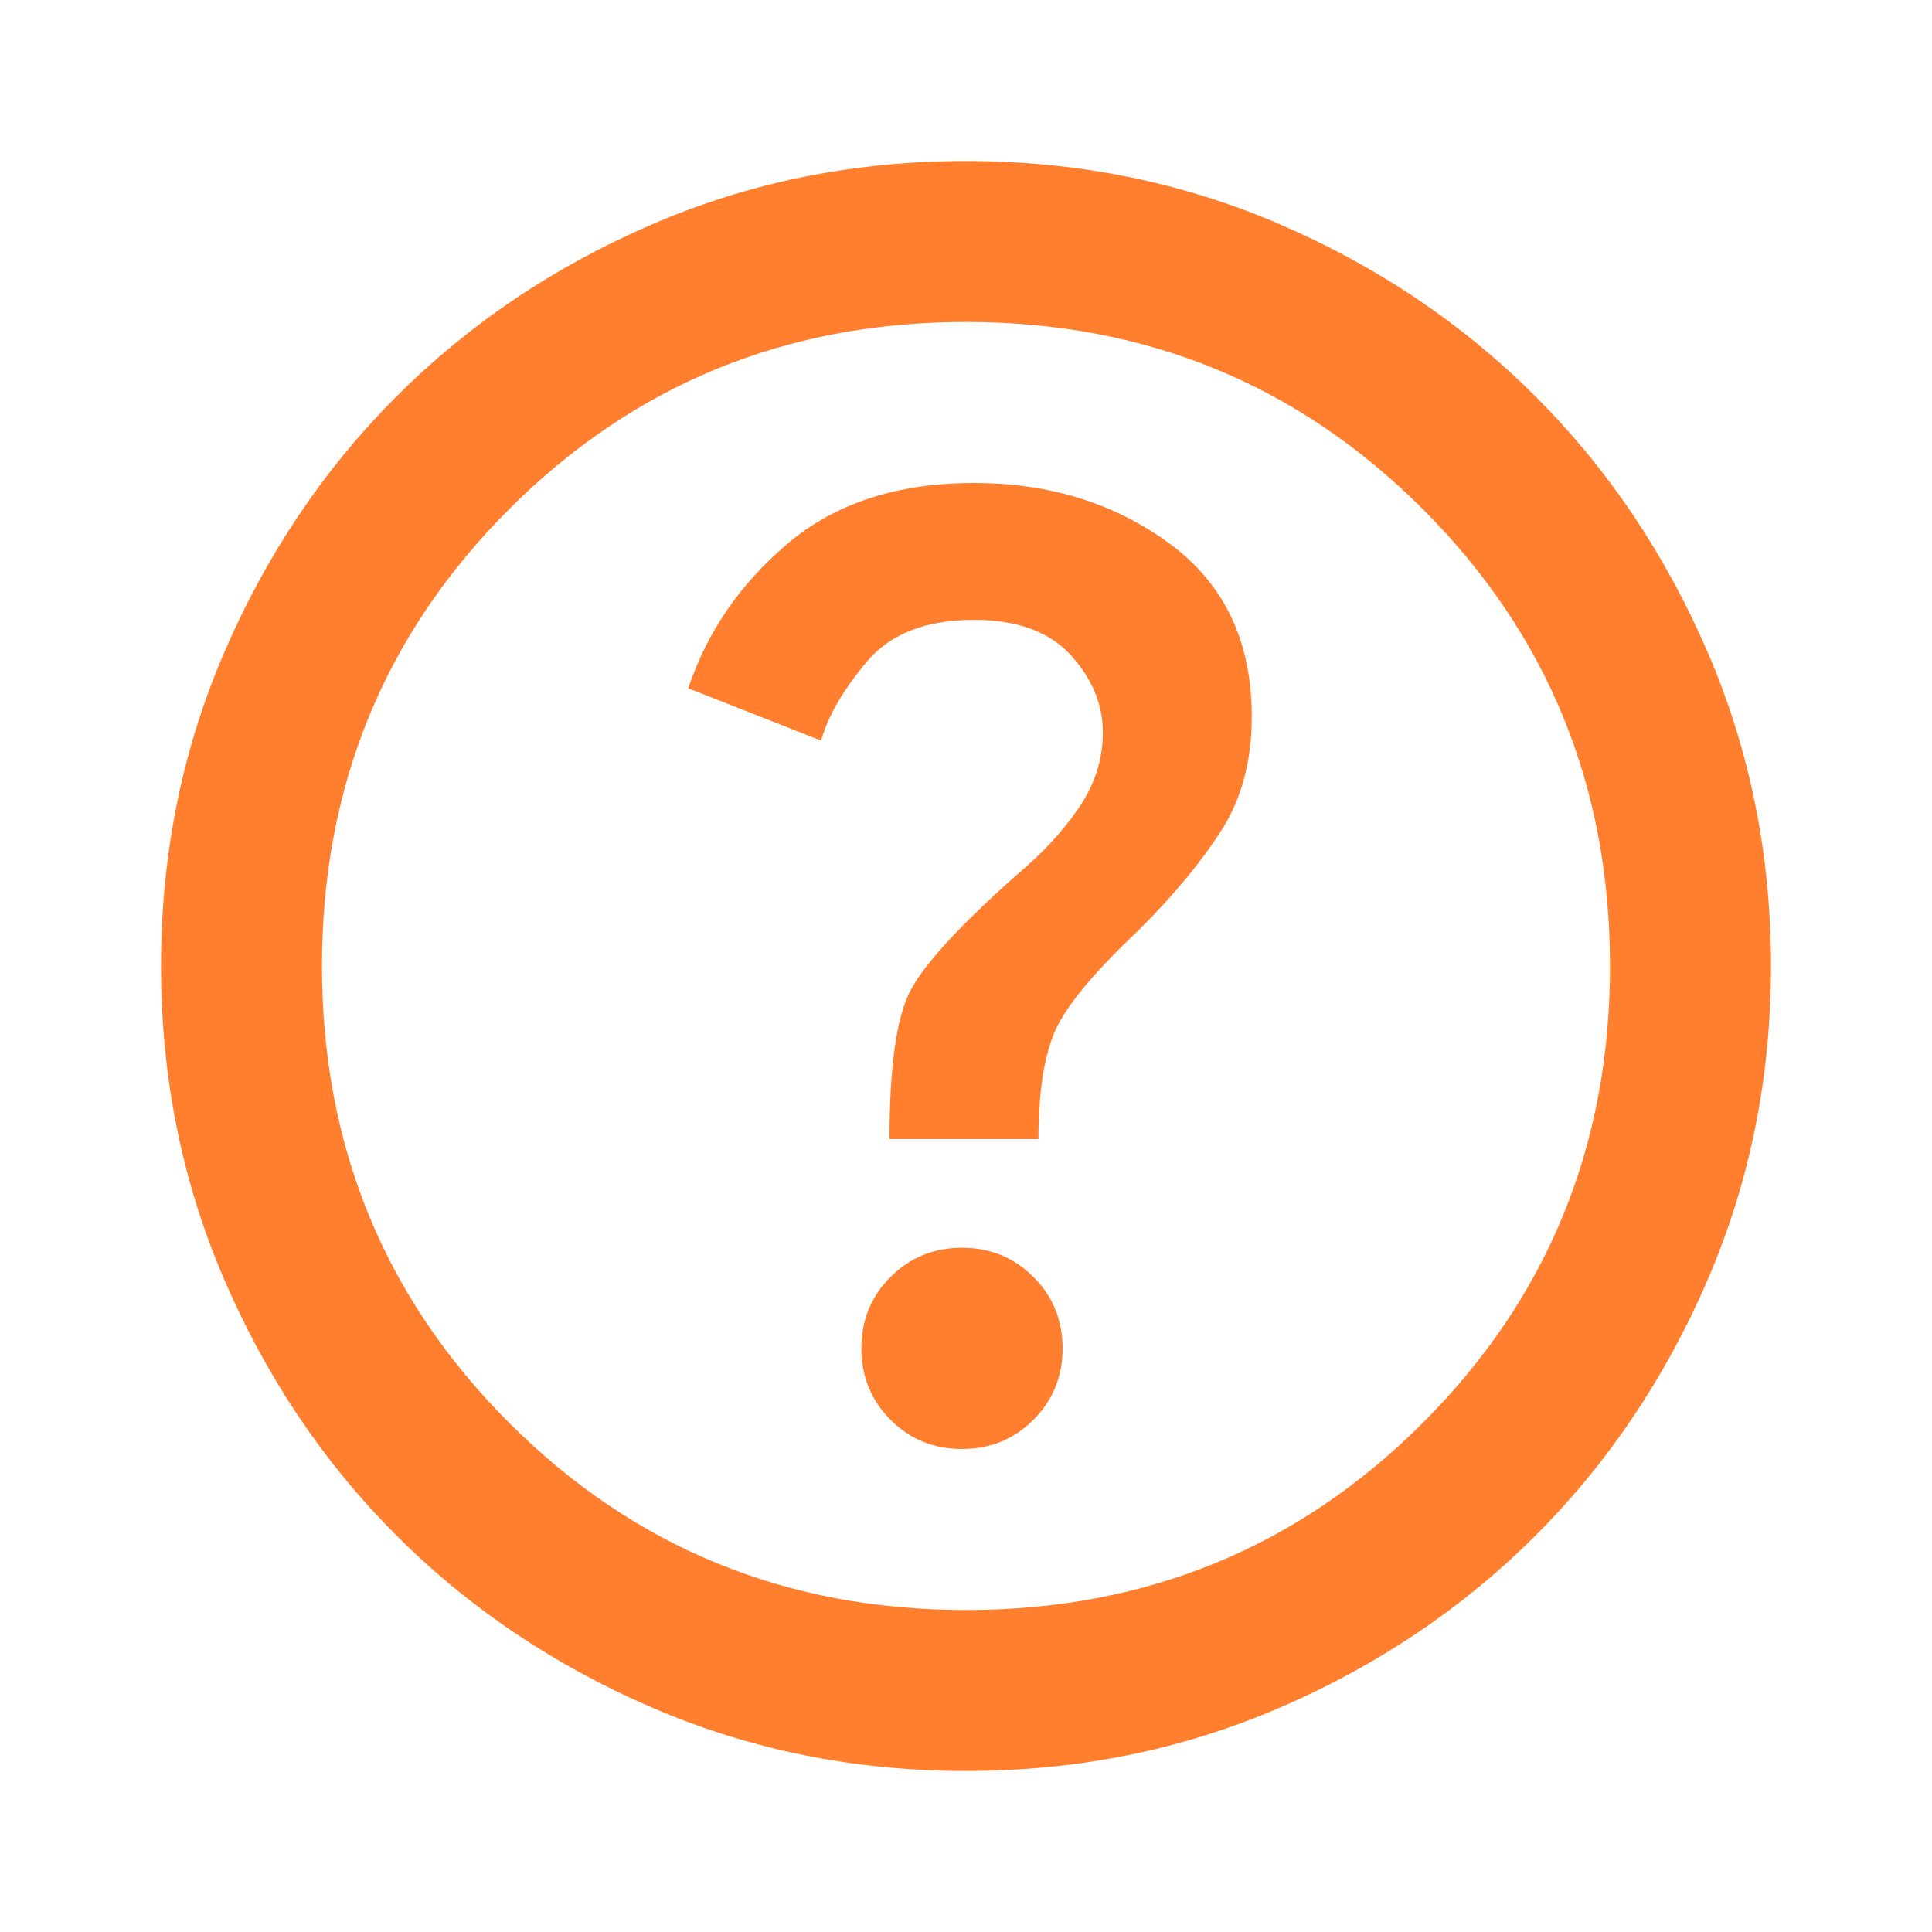
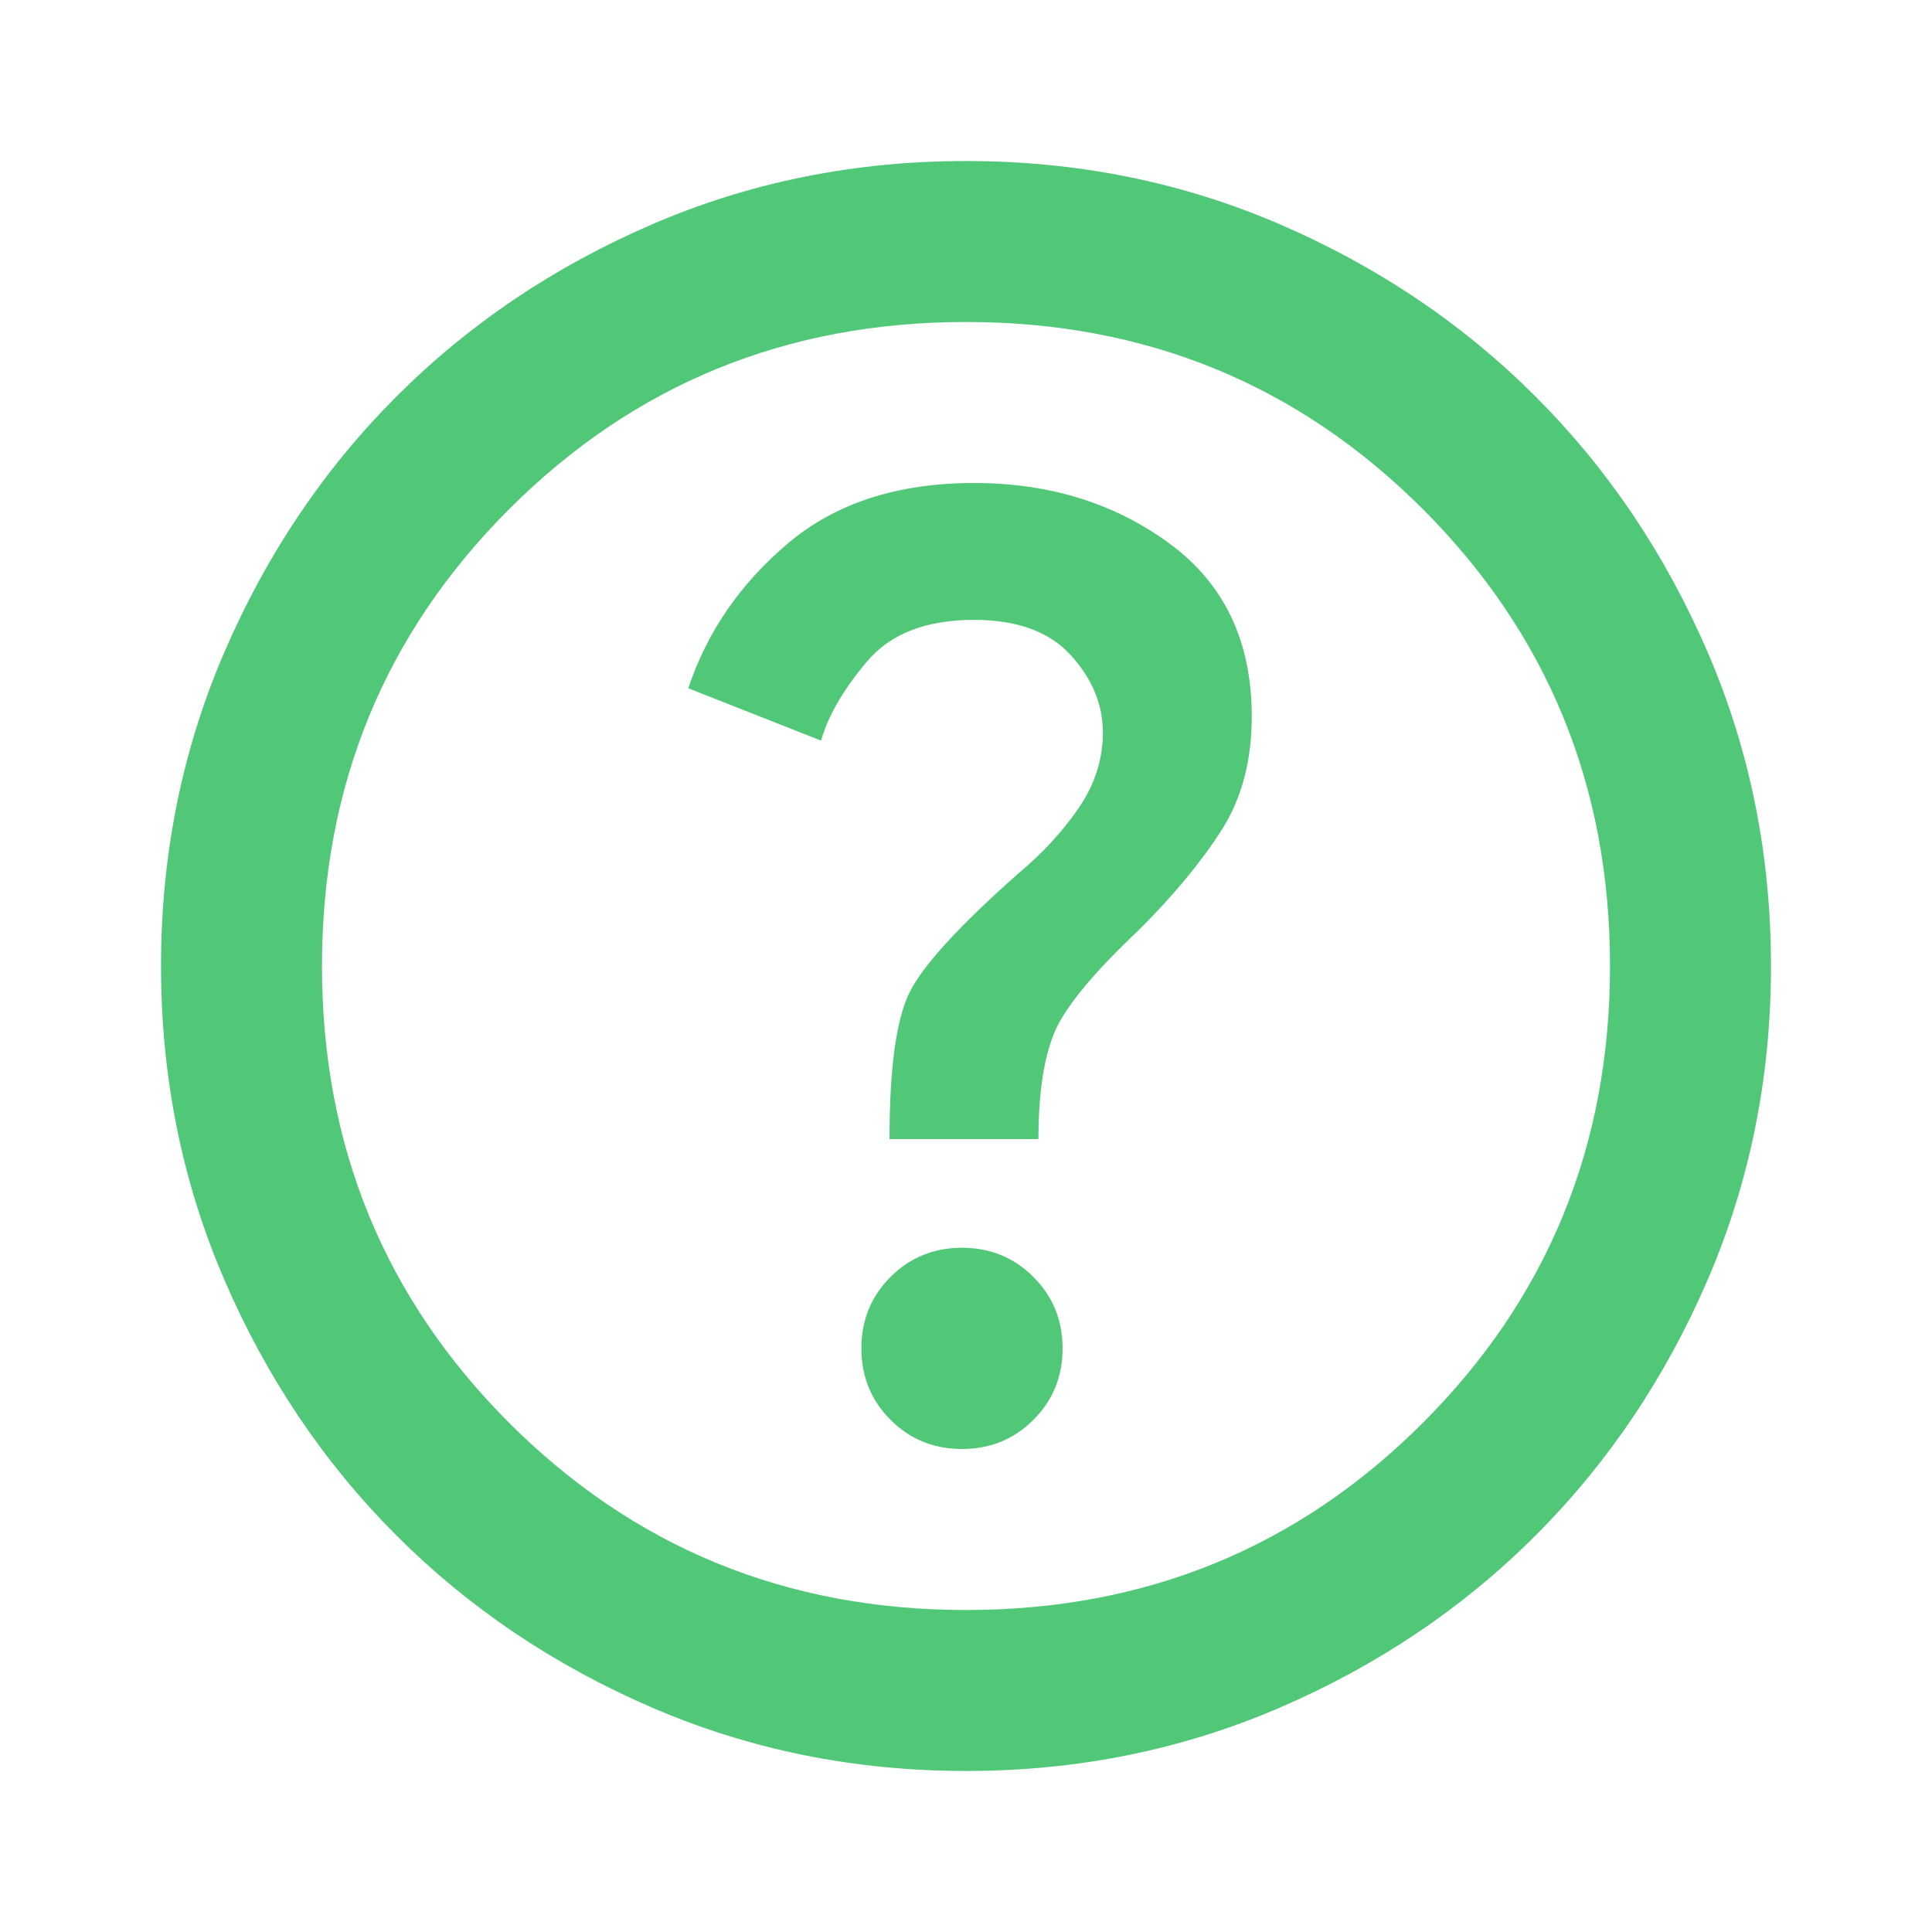
<svg xmlns="http://www.w3.org/2000/svg" width="32" height="32" viewBox="0 0 32 32" fill="none">
  <mask id="mask0_361_1838" style="mask-type:alpha" maskUnits="userSpaceOnUse" x="0" y="0" width="32" height="32">
    <rect width="32" height="32" fill="#D9D9D9" />
  </mask>
  <g mask="url(#mask0_361_1838)">
-     <path d="M15.933 24C16.4 24 16.795 23.839 17.117 23.516C17.439 23.194 17.6 22.8 17.6 22.333C17.6 21.867 17.439 21.472 17.117 21.151C16.795 20.828 16.4 20.667 15.933 20.667C15.467 20.667 15.072 20.828 14.749 21.151C14.428 21.472 14.267 21.867 14.267 22.333C14.267 22.8 14.428 23.194 14.749 23.516C15.072 23.839 15.467 24 15.933 24ZM14.733 18.867H17.2C17.2 18.133 17.284 17.555 17.451 17.133C17.617 16.711 18.089 16.133 18.867 15.4C19.445 14.822 19.9 14.272 20.233 13.749C20.567 13.227 20.733 12.6 20.733 11.867C20.733 10.622 20.278 9.667 19.367 9C18.456 8.333 17.378 8 16.133 8C14.867 8 13.839 8.333 13.051 9C12.261 9.667 11.711 10.467 11.4 11.4L13.6 12.267C13.711 11.867 13.961 11.433 14.351 10.967C14.739 10.5 15.333 10.267 16.133 10.267C16.845 10.267 17.378 10.461 17.733 10.849C18.089 11.239 18.267 11.667 18.267 12.133C18.267 12.578 18.133 12.994 17.867 13.383C17.6 13.772 17.267 14.133 16.867 14.467C15.889 15.333 15.289 15.989 15.067 16.433C14.845 16.878 14.733 17.689 14.733 18.867ZM16 29.333C14.156 29.333 12.422 28.983 10.8 28.283C9.178 27.583 7.767 26.633 6.567 25.433C5.367 24.233 4.417 22.822 3.717 21.2C3.017 19.578 2.667 17.844 2.667 16C2.667 14.155 3.017 12.422 3.717 10.8C4.417 9.178 5.367 7.767 6.567 6.567C7.767 5.367 9.178 4.416 10.8 3.716C12.422 3.016 14.156 2.667 16 2.667C17.845 2.667 19.578 3.016 21.2 3.716C22.822 4.416 24.233 5.367 25.433 6.567C26.633 7.767 27.583 9.178 28.283 10.8C28.983 12.422 29.333 14.155 29.333 16C29.333 17.844 28.983 19.578 28.283 21.2C27.583 22.822 26.633 24.233 25.433 25.433C24.233 26.633 22.822 27.583 21.2 28.283C19.578 28.983 17.845 29.333 16 29.333ZM16 26.667C18.978 26.667 21.5 25.633 23.567 23.567C25.633 21.5 26.667 18.978 26.667 16C26.667 13.022 25.633 10.5 23.567 8.433C21.5 6.367 18.978 5.333 16 5.333C13.022 5.333 10.5 6.367 8.433 8.433C6.367 10.5 5.333 13.022 5.333 16C5.333 18.978 6.367 21.5 8.433 23.567C10.5 25.633 13.022 26.667 16 26.667Z" fill="#FF7F2F" />
+     <path d="M15.933 24C16.4 24 16.795 23.839 17.117 23.516C17.439 23.194 17.6 22.8 17.6 22.333C17.6 21.867 17.439 21.472 17.117 21.151C16.795 20.828 16.4 20.667 15.933 20.667C15.467 20.667 15.072 20.828 14.749 21.151C14.428 21.472 14.267 21.867 14.267 22.333C14.267 22.8 14.428 23.194 14.749 23.516C15.072 23.839 15.467 24 15.933 24ZM14.733 18.867H17.2C17.2 18.133 17.284 17.555 17.451 17.133C17.617 16.711 18.089 16.133 18.867 15.4C19.445 14.822 19.9 14.272 20.233 13.749C20.567 13.227 20.733 12.6 20.733 11.867C20.733 10.622 20.278 9.667 19.367 9C18.456 8.333 17.378 8 16.133 8C14.867 8 13.839 8.333 13.051 9C12.261 9.667 11.711 10.467 11.4 11.4L13.6 12.267C13.711 11.867 13.961 11.433 14.351 10.967C14.739 10.5 15.333 10.267 16.133 10.267C16.845 10.267 17.378 10.461 17.733 10.849C18.089 11.239 18.267 11.667 18.267 12.133C18.267 12.578 18.133 12.994 17.867 13.383C17.6 13.772 17.267 14.133 16.867 14.467C15.889 15.333 15.289 15.989 15.067 16.433C14.845 16.878 14.733 17.689 14.733 18.867ZM16 29.333C14.156 29.333 12.422 28.983 10.8 28.283C9.178 27.583 7.767 26.633 6.567 25.433C5.367 24.233 4.417 22.822 3.717 21.2C3.017 19.578 2.667 17.844 2.667 16C2.667 14.155 3.017 12.422 3.717 10.8C4.417 9.178 5.367 7.767 6.567 6.567C7.767 5.367 9.178 4.416 10.8 3.716C12.422 3.016 14.156 2.667 16 2.667C17.845 2.667 19.578 3.016 21.2 3.716C22.822 4.416 24.233 5.367 25.433 6.567C26.633 7.767 27.583 9.178 28.283 10.8C28.983 12.422 29.333 14.155 29.333 16C29.333 17.844 28.983 19.578 28.283 21.2C27.583 22.822 26.633 24.233 25.433 25.433C24.233 26.633 22.822 27.583 21.2 28.283C19.578 28.983 17.845 29.333 16 29.333ZM16 26.667C18.978 26.667 21.5 25.633 23.567 23.567C25.633 21.5 26.667 18.978 26.667 16C26.667 13.022 25.633 10.5 23.567 8.433C21.5 6.367 18.978 5.333 16 5.333C13.022 5.333 10.5 6.367 8.433 8.433C6.367 10.5 5.333 13.022 5.333 16C5.333 18.978 6.367 21.5 8.433 23.567C10.5 25.633 13.022 26.667 16 26.667Z" fill="#50c878" />
  </g>
</svg>
